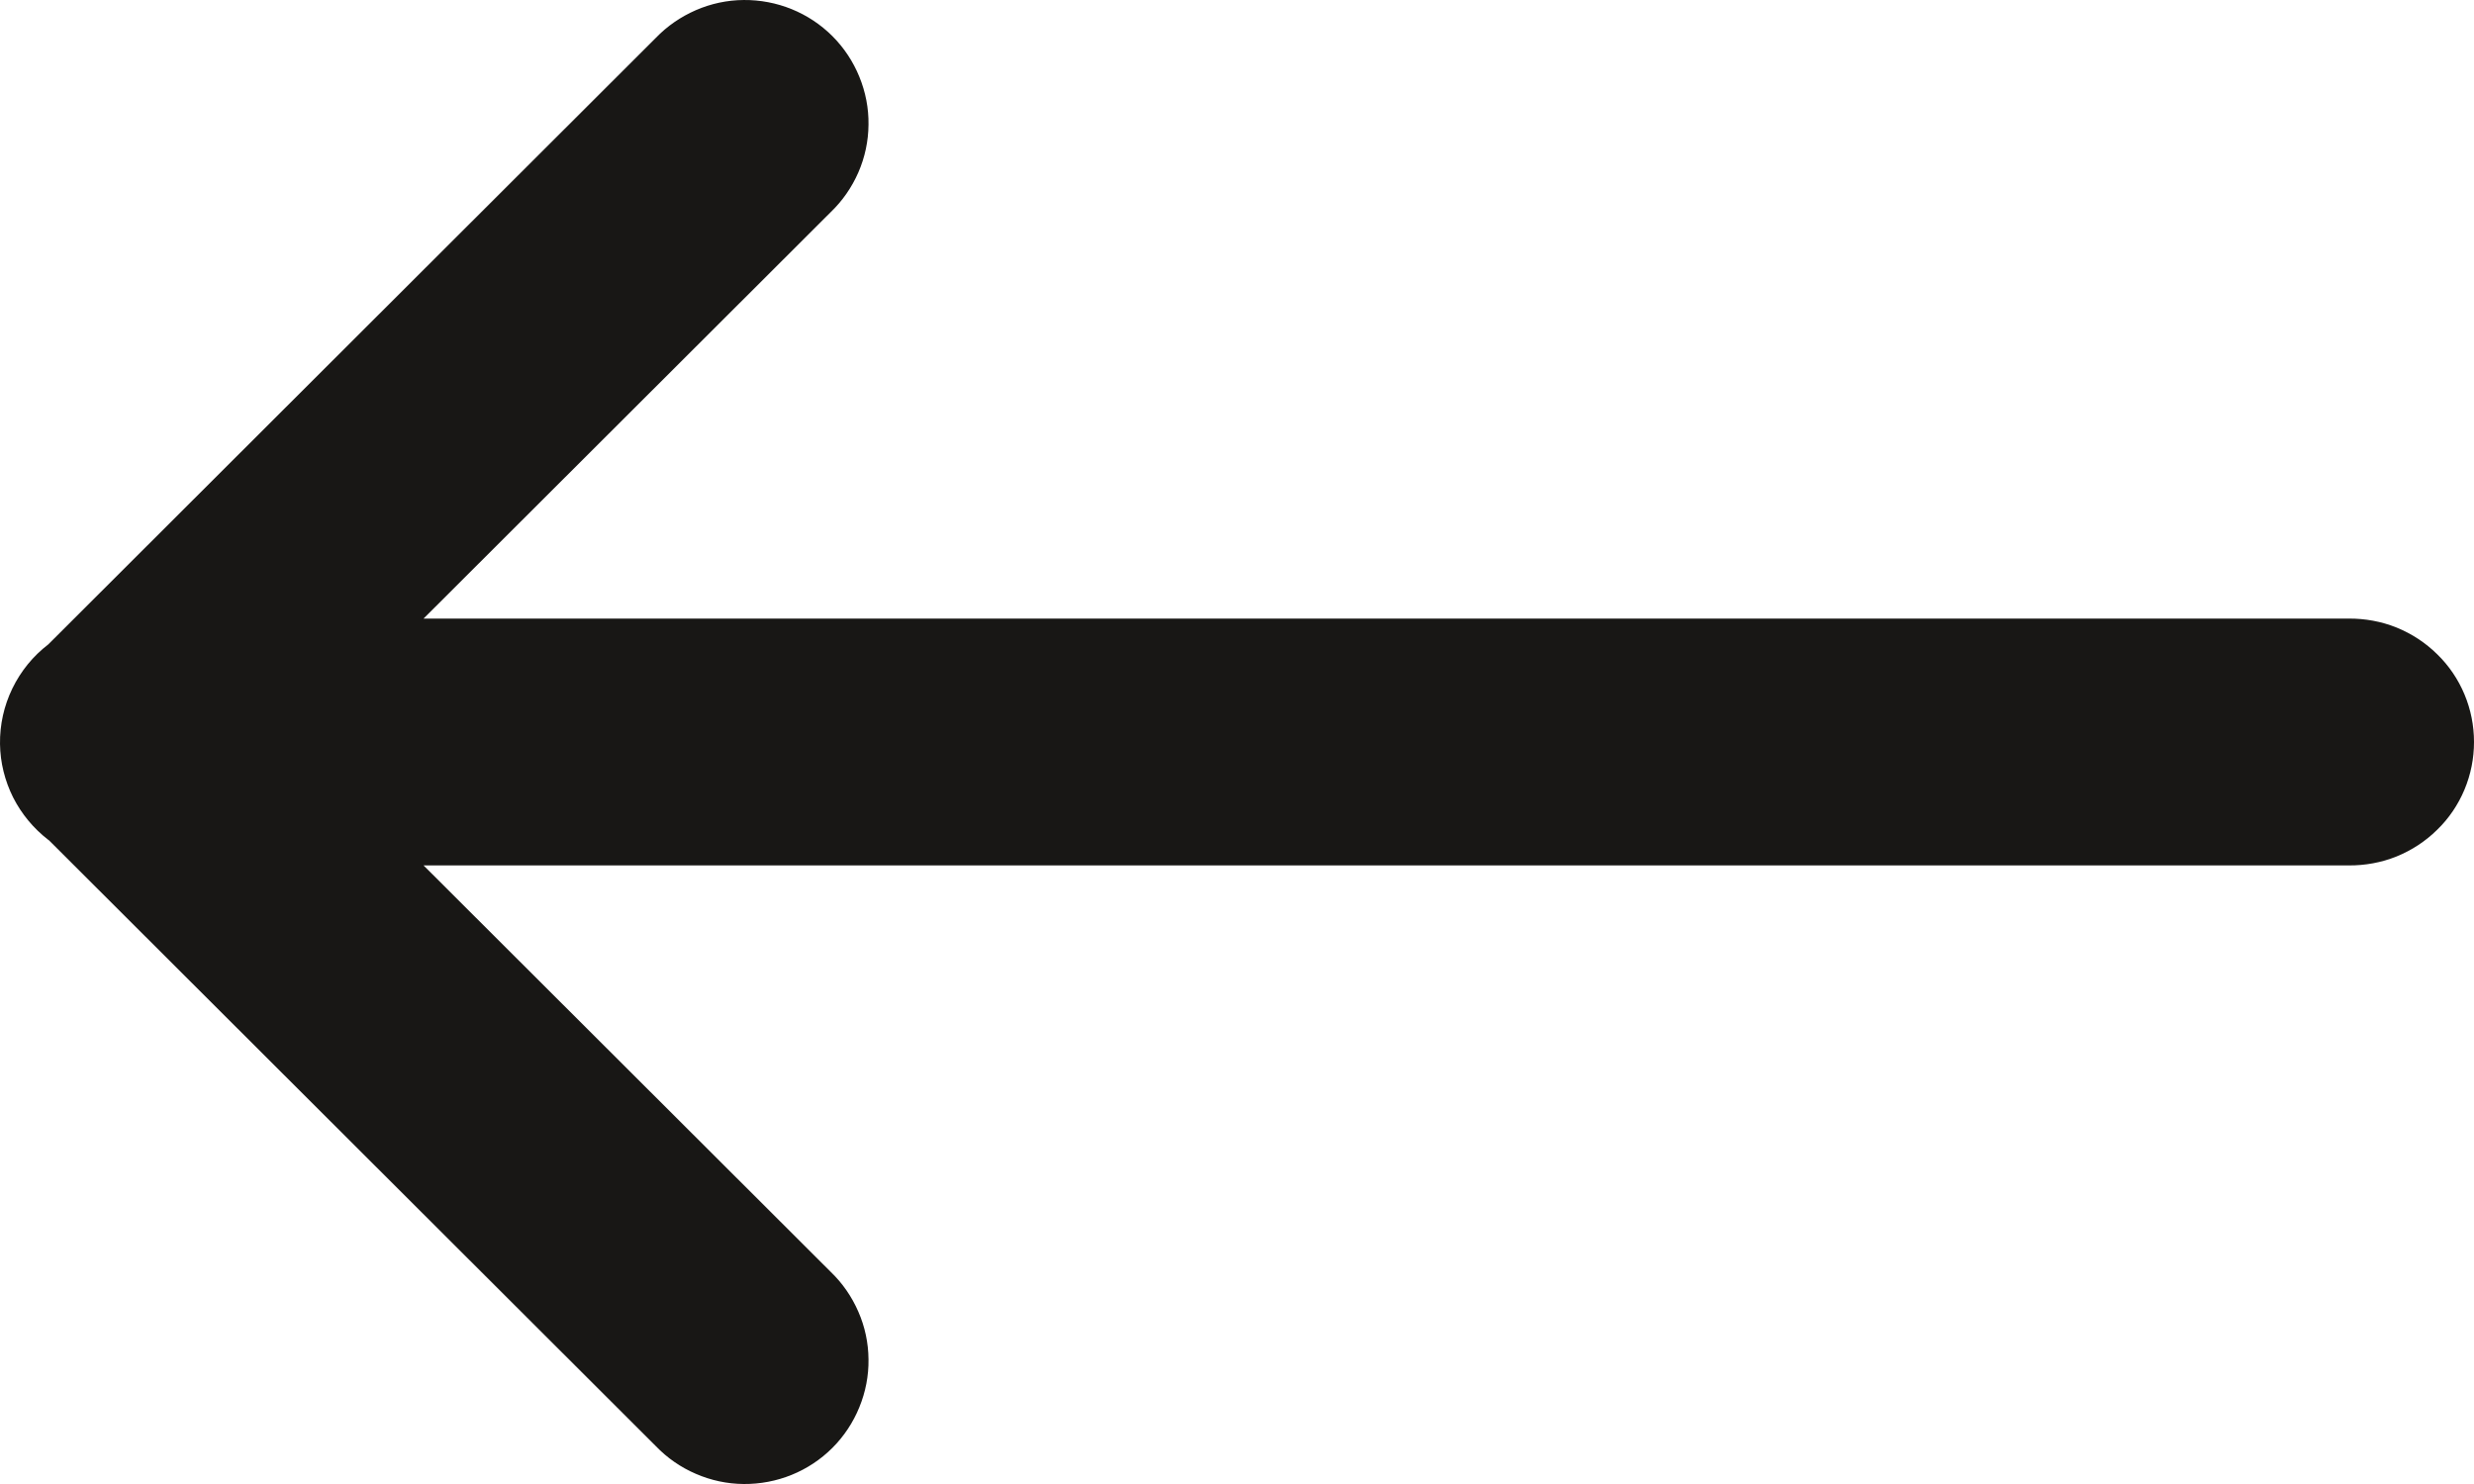
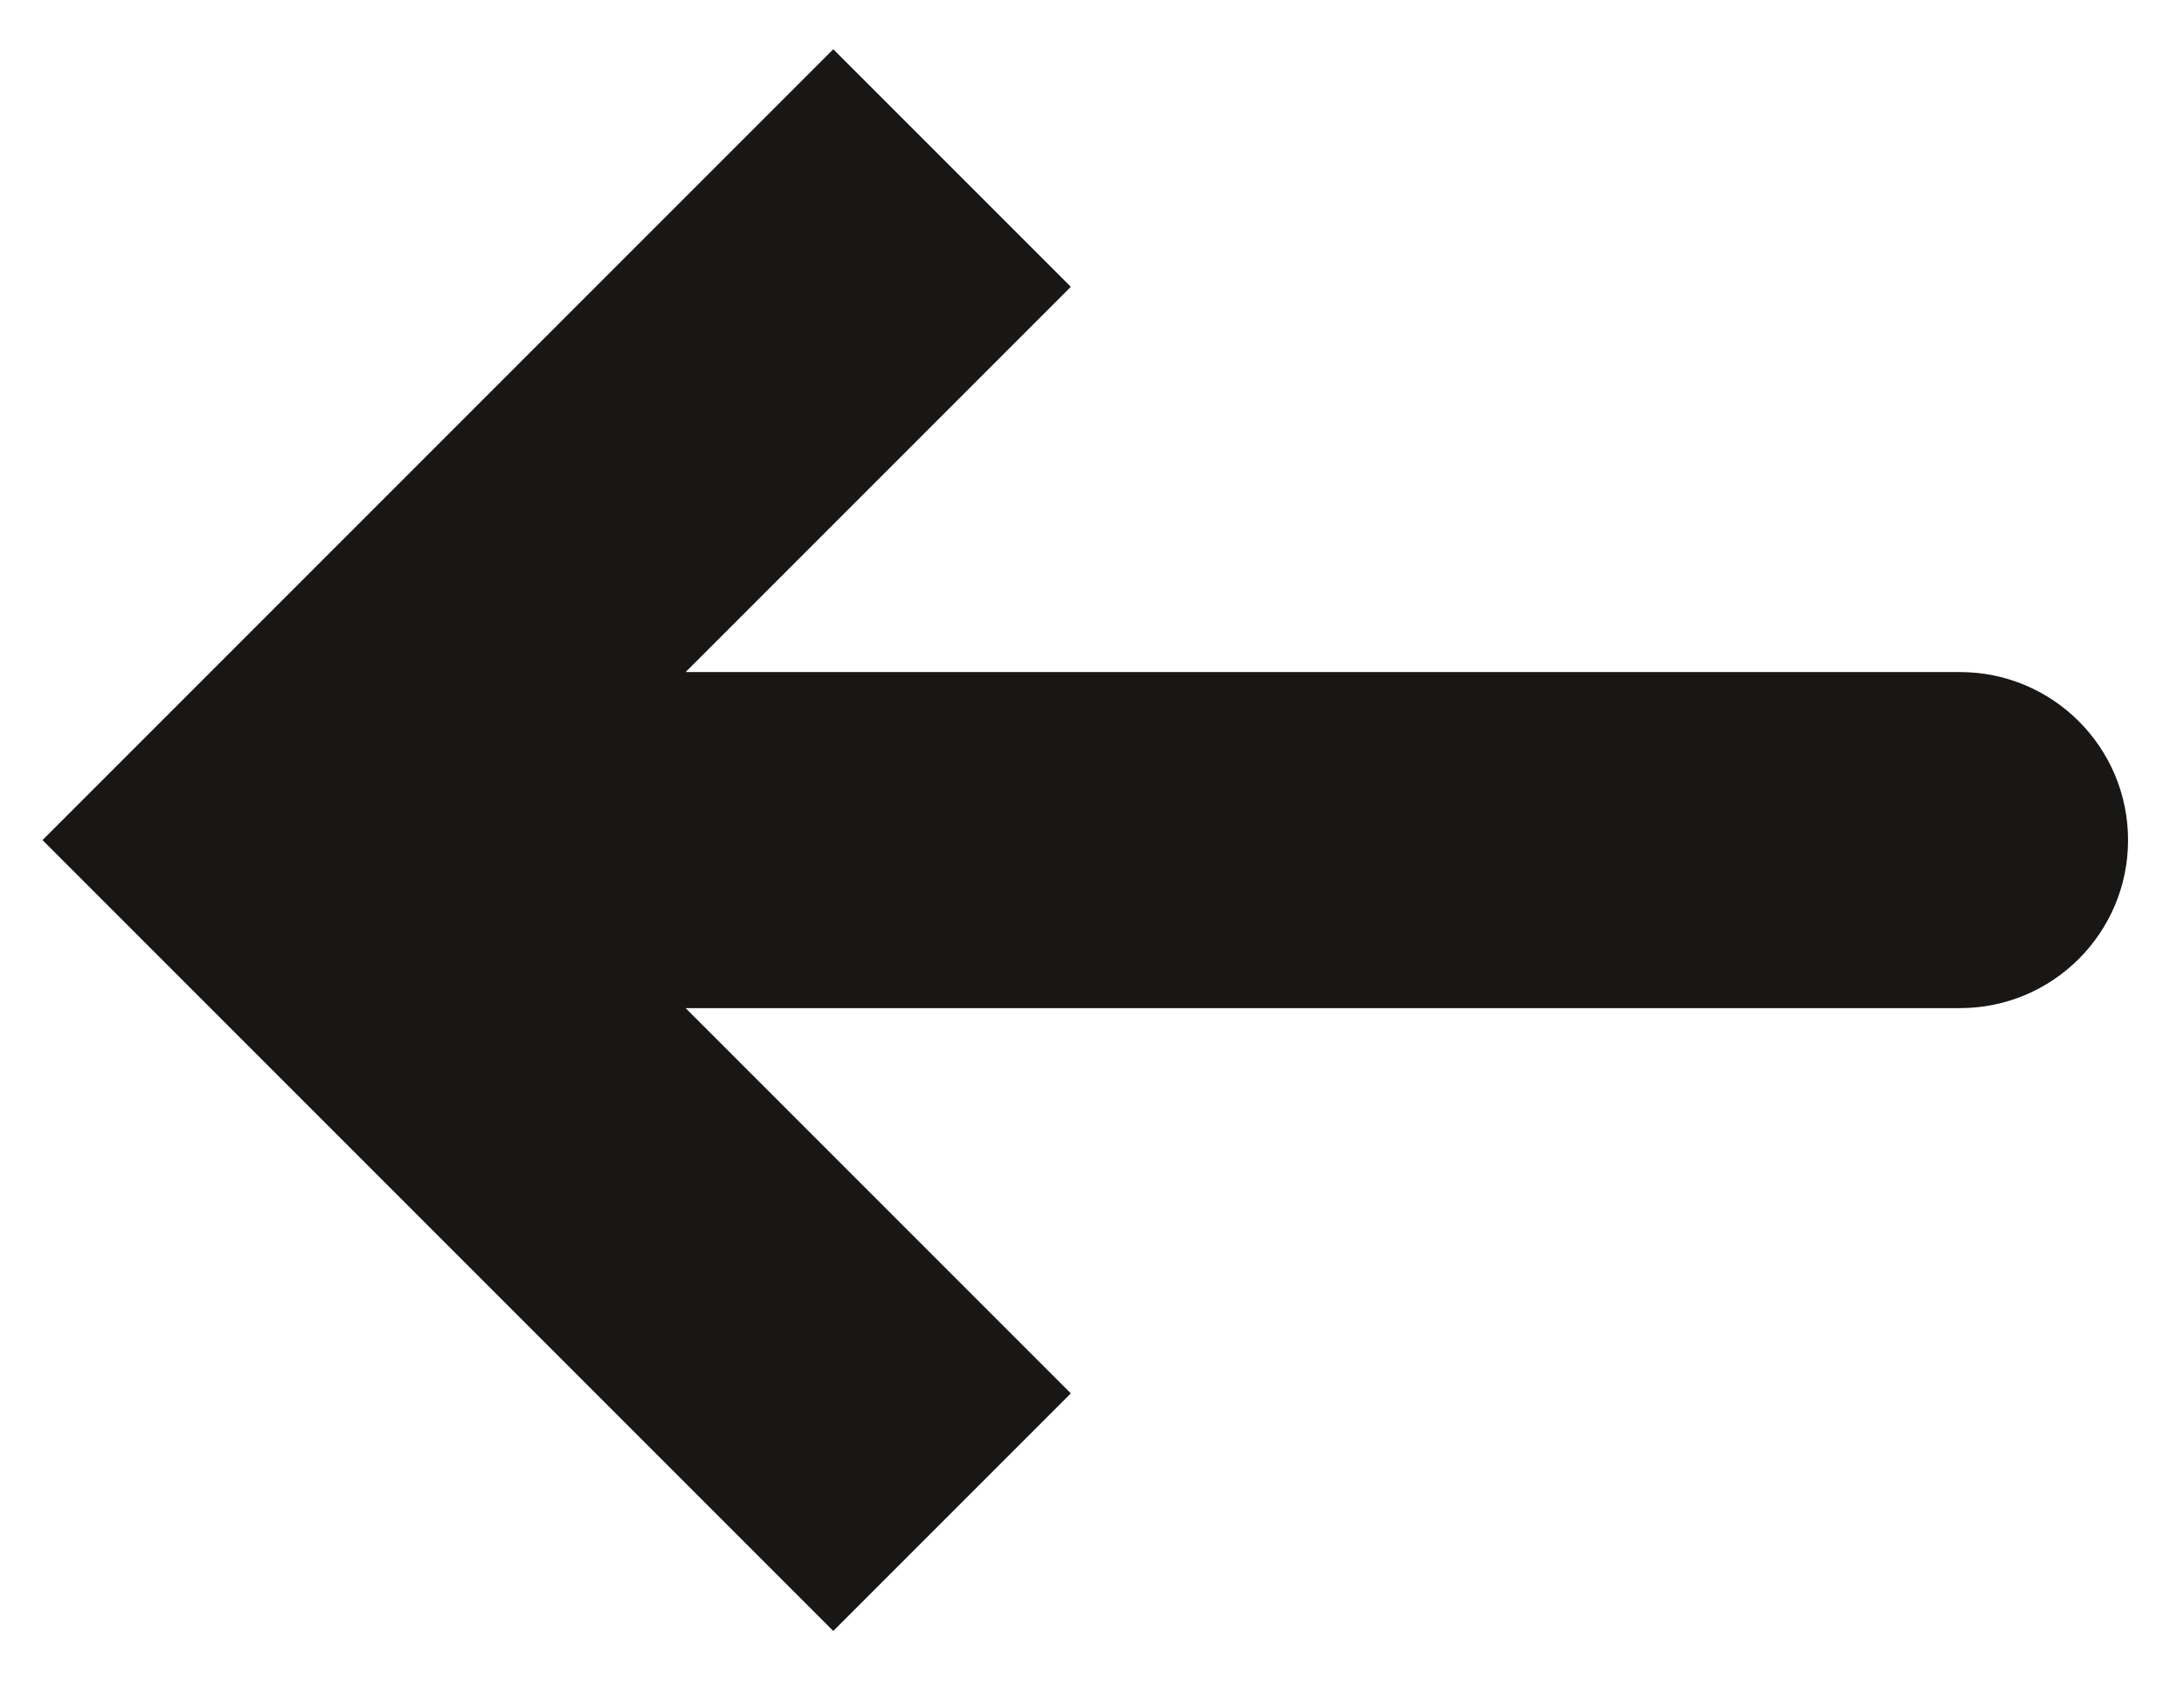
- <svg xmlns="http://www.w3.org/2000/svg" width="20" height="12" viewBox="0 0 20 12" fill="none">
-   <path d="M9.26539e-05 6.016C0.002 6.166 0.039 6.314 0.106 6.448C0.174 6.582 0.271 6.699 0.39 6.791C0.392 6.792 0.394 6.794 0.396 6.795L5.301 11.693C5.393 11.789 5.504 11.866 5.626 11.918C5.748 11.971 5.879 11.999 6.012 12C6.145 12.001 6.277 11.976 6.4 11.926C6.523 11.876 6.635 11.802 6.729 11.708C6.823 11.614 6.897 11.502 6.947 11.379C6.997 11.257 7.023 11.125 7.021 10.992C7.02 10.859 6.992 10.728 6.939 10.607C6.886 10.485 6.81 10.375 6.714 10.283L3.424 6.998L18.987 6.998C19.119 6.999 19.251 6.975 19.373 6.926C19.496 6.876 19.608 6.803 19.702 6.71C19.797 6.618 19.872 6.507 19.923 6.385C19.974 6.263 20 6.132 20 6C20 5.868 19.974 5.737 19.923 5.615C19.872 5.493 19.797 5.382 19.702 5.29C19.608 5.197 19.496 5.124 19.373 5.074C19.251 5.025 19.119 5.001 18.987 5.002L3.424 5.002L6.714 1.717C6.81 1.625 6.886 1.515 6.939 1.394C6.992 1.272 7.02 1.141 7.021 1.008C7.023 0.875 6.997 0.743 6.947 0.621C6.897 0.498 6.823 0.386 6.729 0.292C6.635 0.198 6.523 0.124 6.4 0.074C6.277 0.024 6.145 -0.001 6.012 5.21893e-05C5.879 0.001 5.748 0.029 5.626 0.082C5.504 0.135 5.393 0.211 5.301 0.307L0.39 5.211C0.267 5.305 0.168 5.427 0.1 5.567C0.032 5.707 -0.002 5.86 9.26539e-05 6.016Z" fill="#181715" />
+ <svg xmlns="http://www.w3.org/2000/svg" width="13" height="10" viewBox="0 0 13 10" fill="none">
+   <path d="M1.667 5L0.96 4.293L0.253 5L0.96 5.707L1.667 5ZM11.667 6C12.219 6 12.667 5.552 12.667 5C12.667 4.448 12.219 4 11.667 4V6ZM4.96 0.293L0.96 4.293L2.374 5.707L6.374 1.707L4.96 0.293ZM0.96 5.707L4.96 9.707L6.374 8.293L2.374 4.293L0.96 5.707ZM1.667 6H11.667V4H1.667V6Z" fill="#181715" />
</svg>
